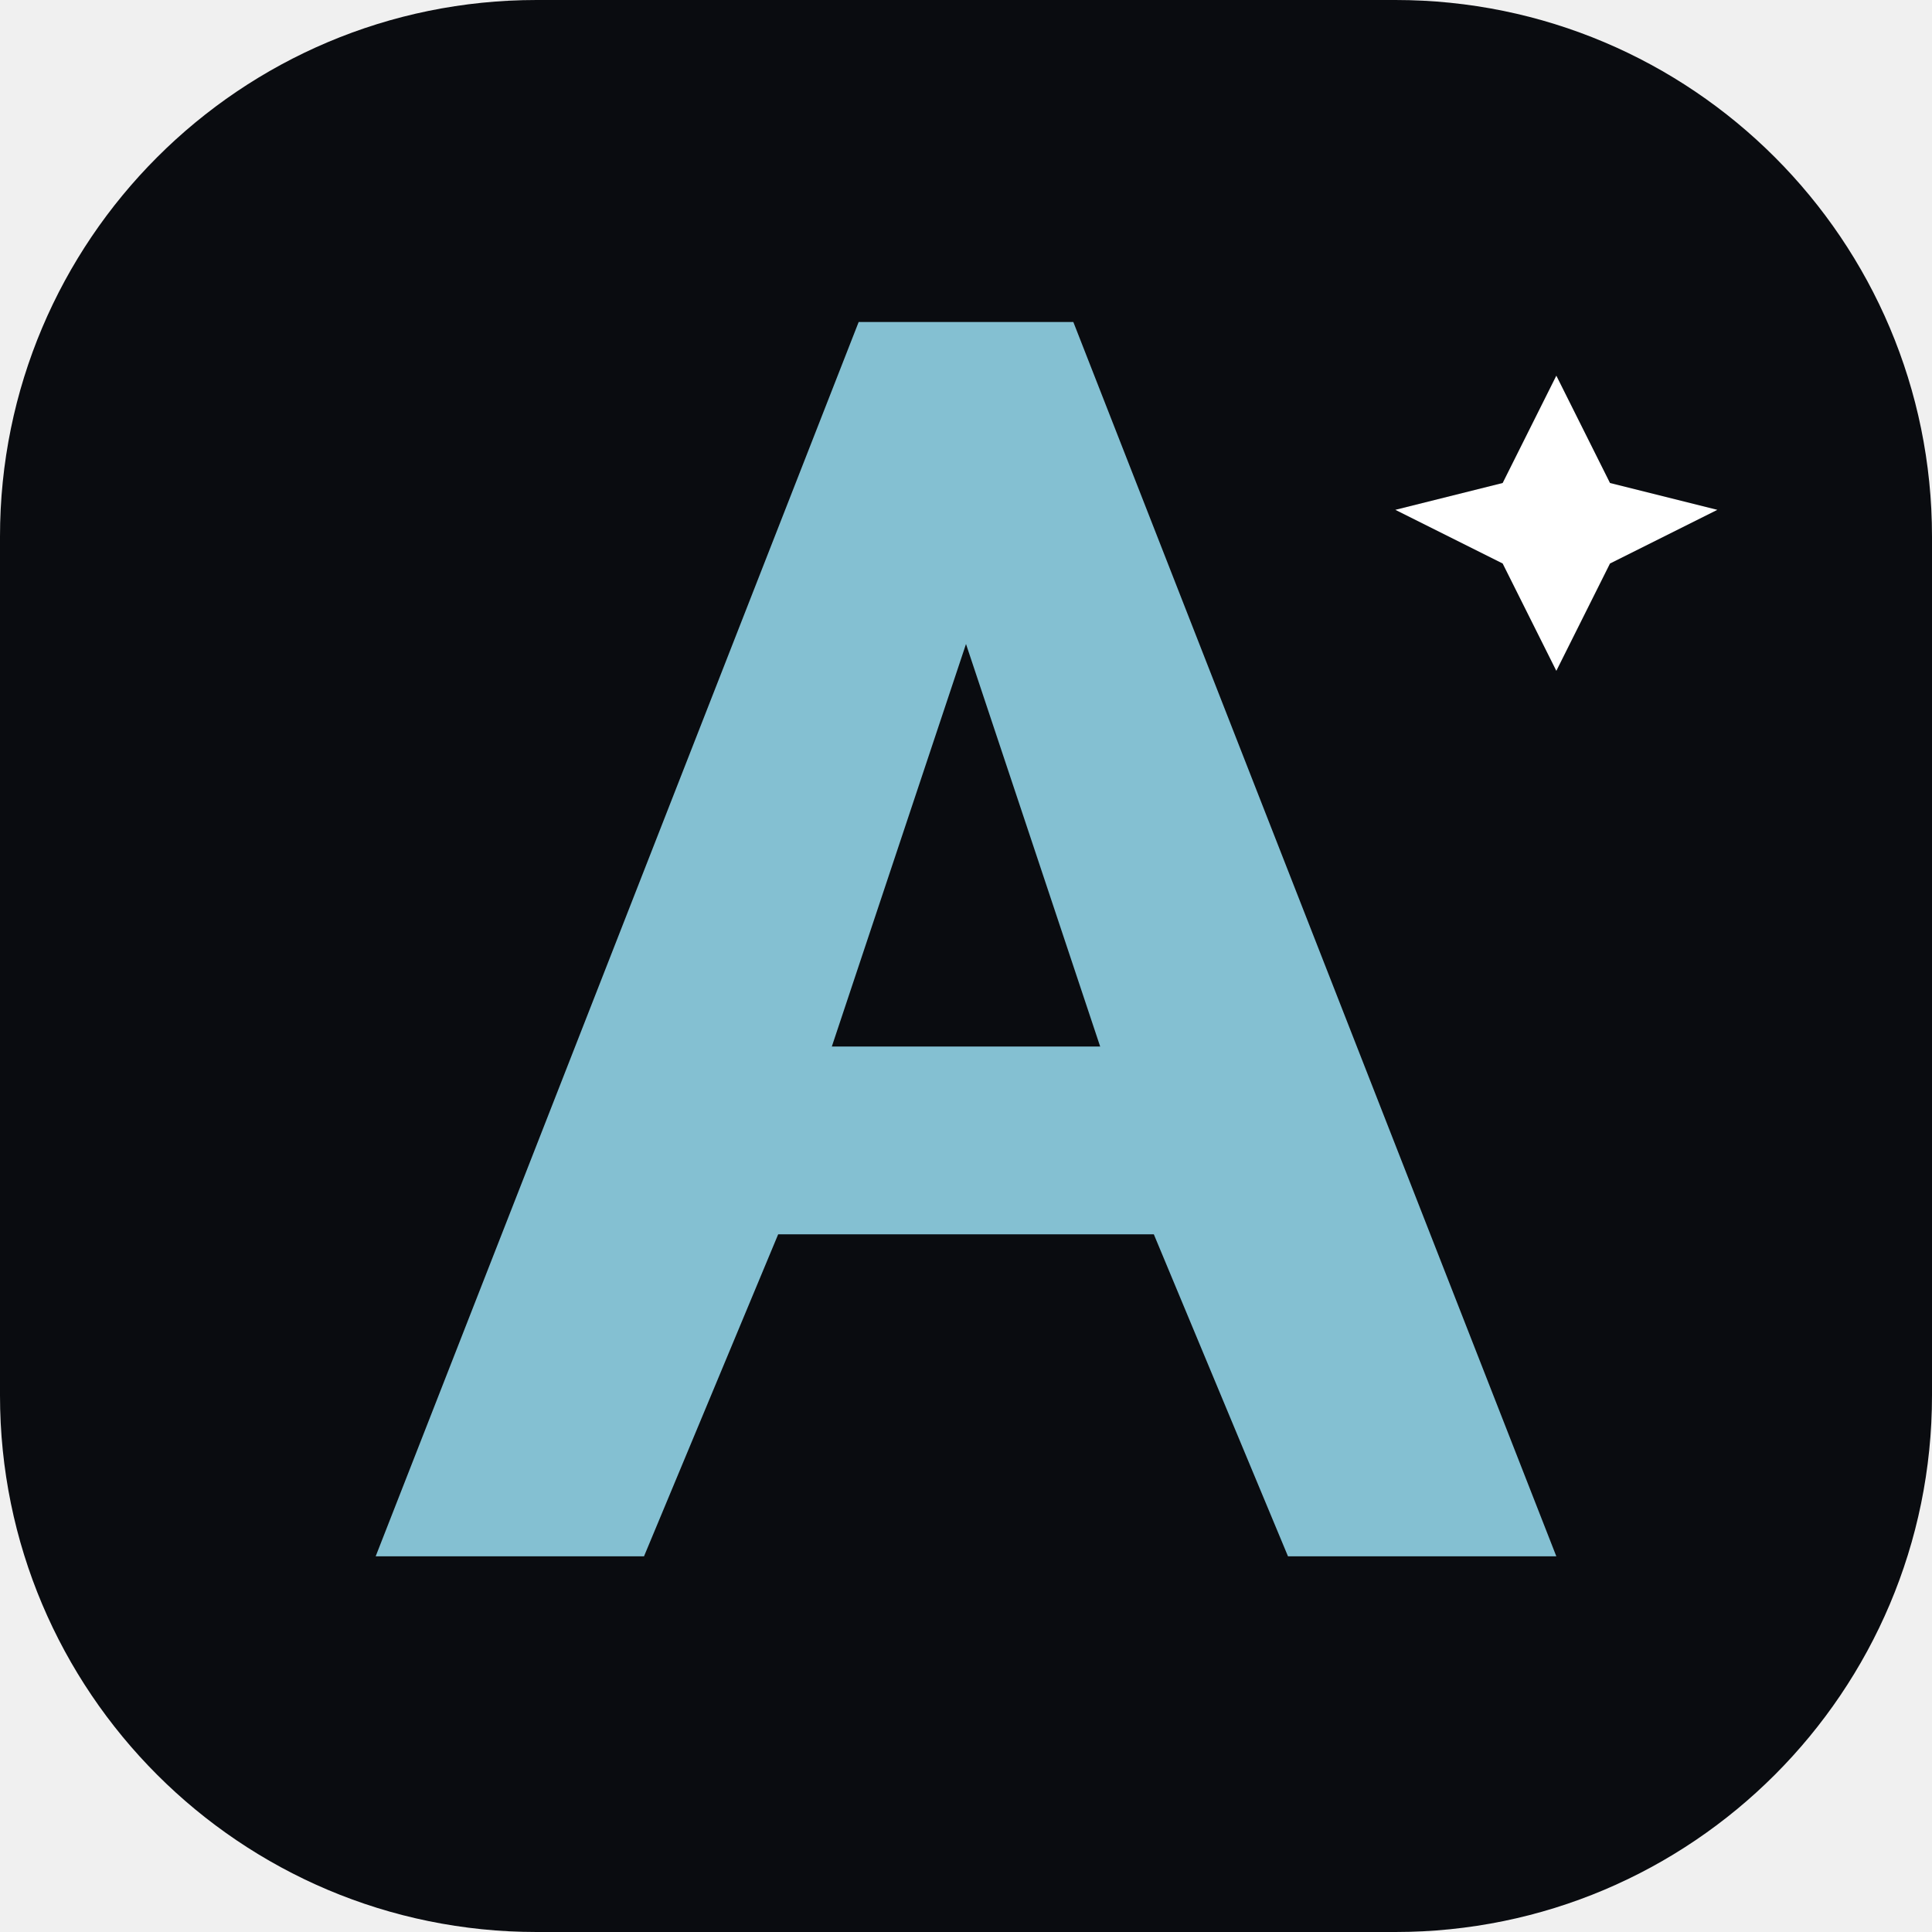
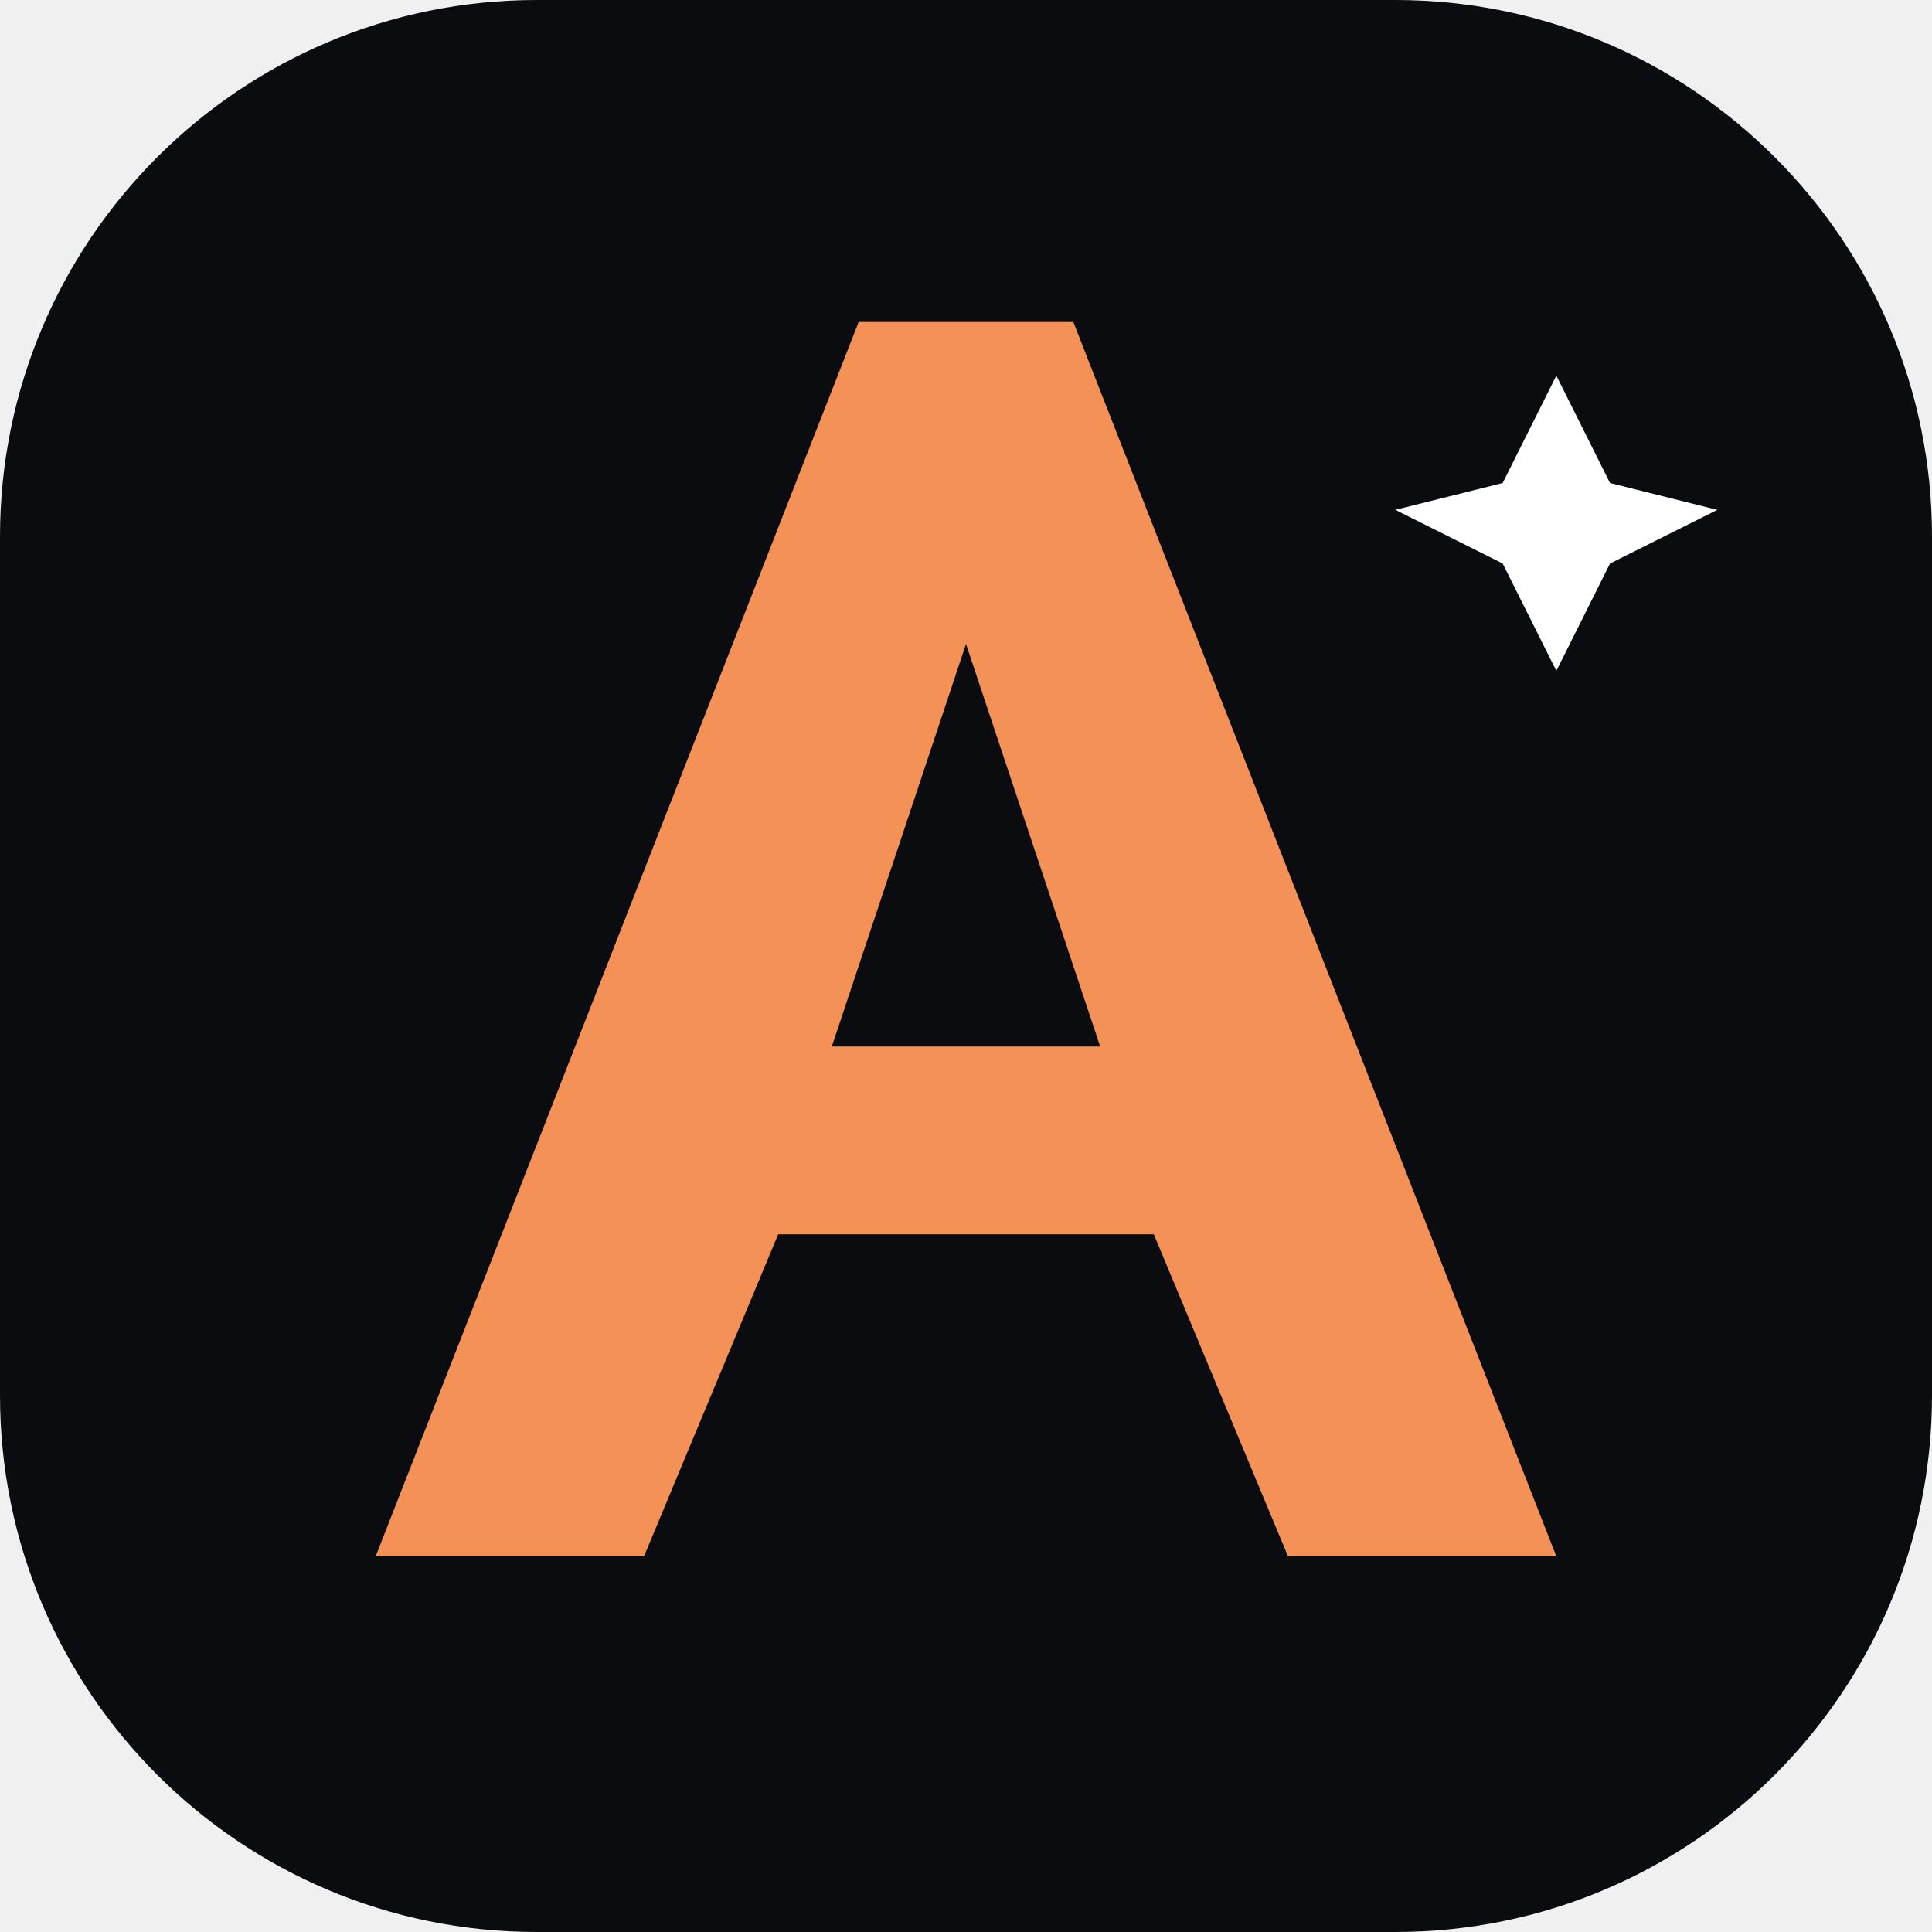
<svg xmlns="http://www.w3.org/2000/svg" width="32" height="32" viewBox="0 0 72 72">
  <rect width="72" height="72" rx="20" fill="#0a0c10" />
-   <path d="M14 58 L32 12 L40 12 L58 58 L48 58 L43 46 L29 46 L24 58 Z M31 39 L41 39 L36 24 Z" fill="#84c0d2" fill-rule="evenodd" />
+   <path d="M14 58 L32 12 L40 12 L58 58 L48 58 L43 46 L29 46 L24 58 Z M31 39 L41 39 L36 24 Z" fill="#f49157" fill-rule="evenodd" />
  <path d="M58 14 L60 18 L64 19 L60 21 L58 25 L56 21 L52 19 L56 18 Z" fill="#ffffff" />
</svg>
